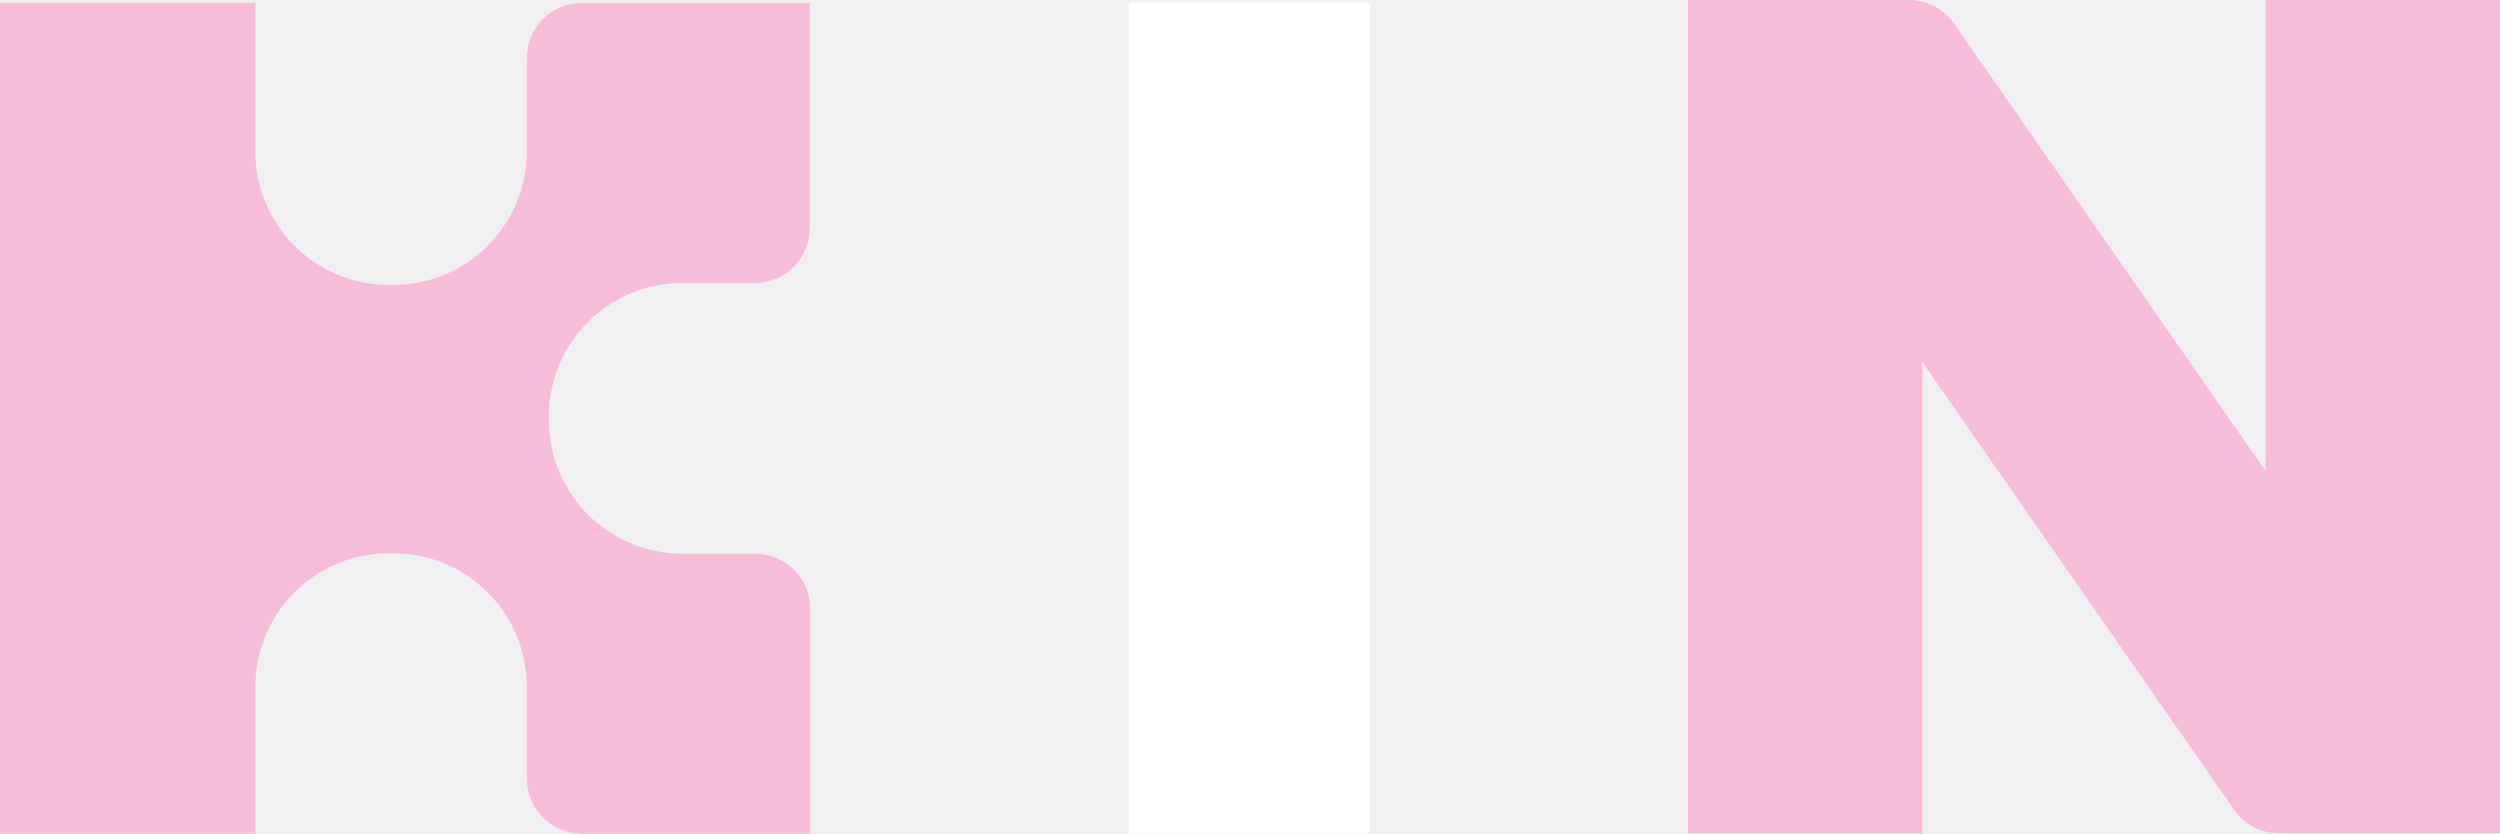
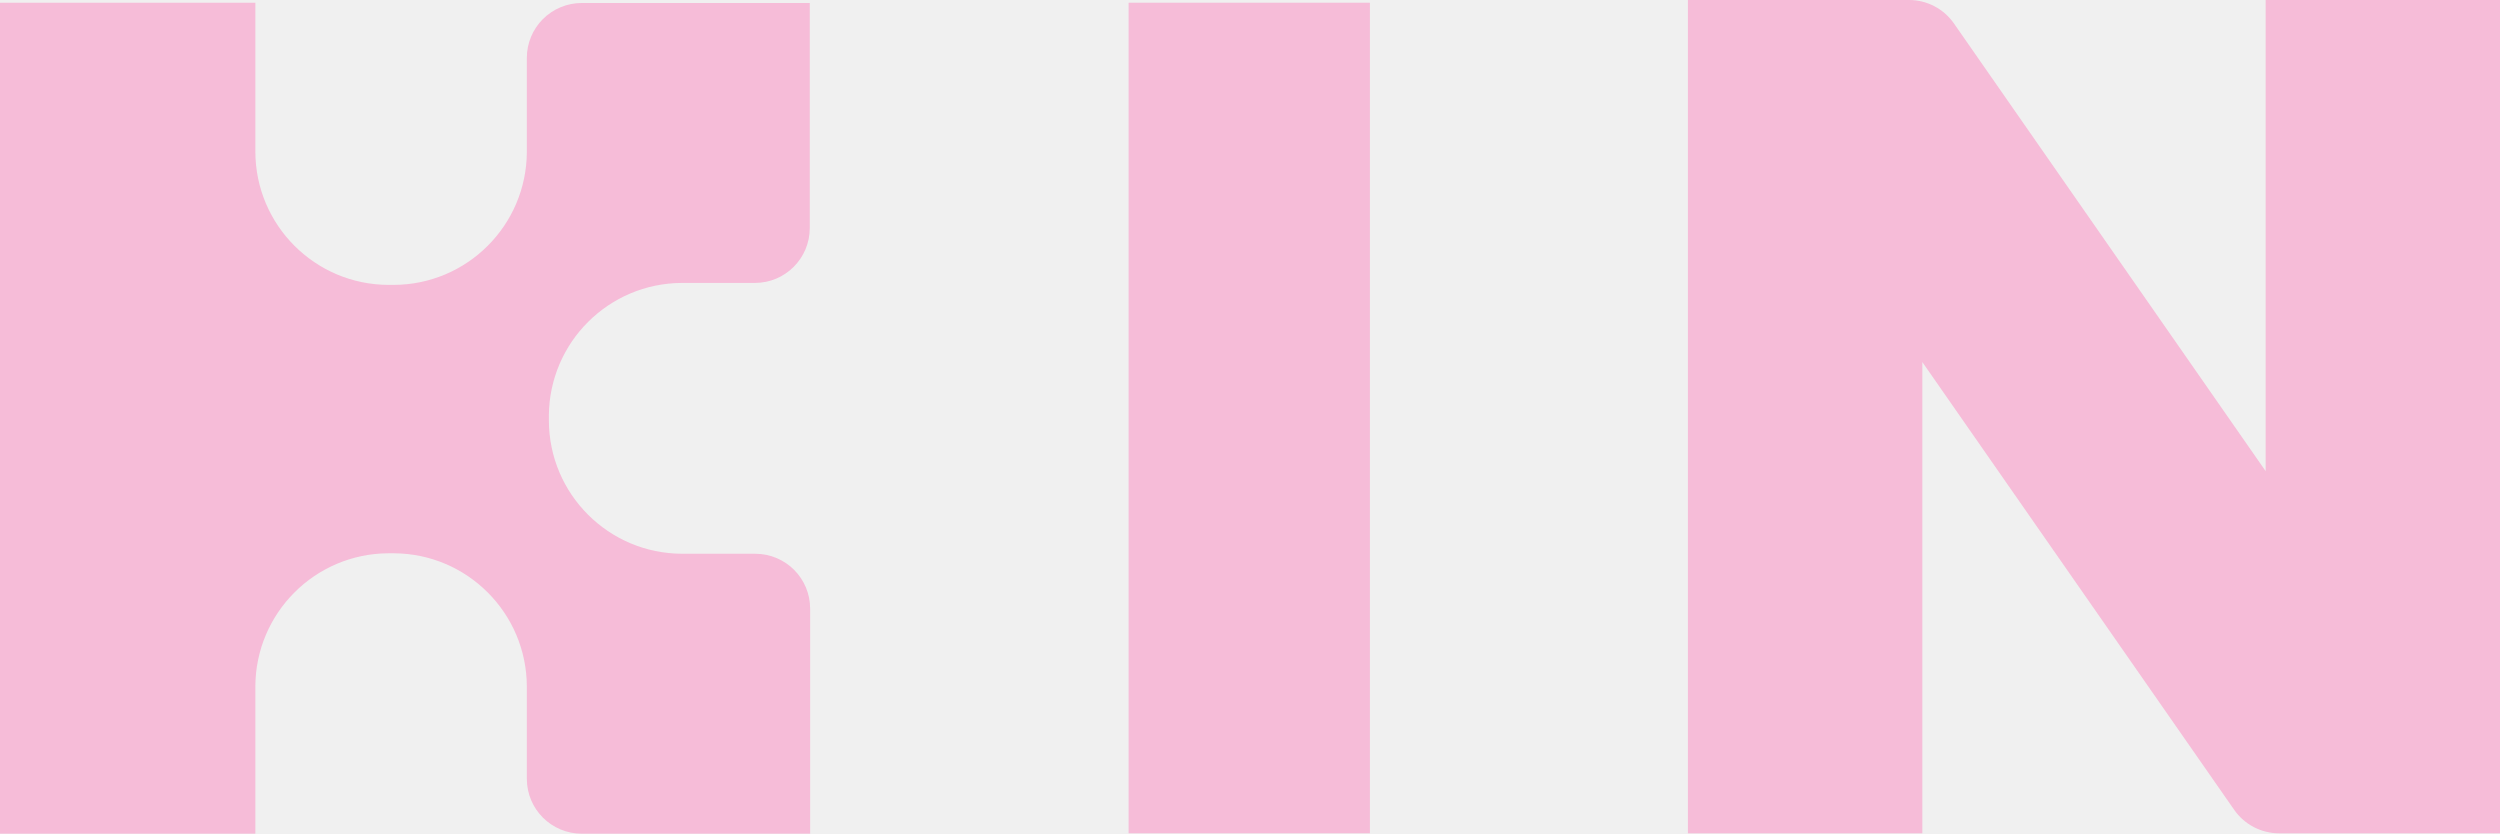
<svg xmlns="http://www.w3.org/2000/svg" version="1.1" id="Layer_1" x="0px" y="0px" width="576px" height="192.079px" viewBox="0 0 576 192.079" style="enable-background:new 0 0 576 192.079;" xml:space="preserve">
  <style type="text/css">
- 	.st0{fill-rule:evenodd;clip-rule:evenodd;fill:#F6BCD8;}
- 	.st1{fill:#FFFFFF;}
+ 	.st0{fill-rule:evenodd;clip-rule:evenodd;fill:#F6BCD8}
</style>
-   <g id="Page-1">
-     <g>
-       <g id="Kin_logo_RGB-04-Copy">
-         <path id="Path" class="st0" d="M126.461,95.716v1.188c0.048,16.933,13.769,30.645,30.702,30.681h16.853     c6.981,0,12.64,5.659,12.64,12.64v51.855h-52.633c-6.981,0-12.64-5.659-12.64-12.64v-21.261     c-0.047-16.928-13.752-30.643-30.681-30.702h-1.188c-16.928,0.059-30.633,13.774-30.681,30.702v33.9     H0V0.627h58.834v34.311c0.036,16.933,13.748,30.655,30.681,30.702h1.188     c16.933-0.048,30.645-13.769,30.681-30.702V13.331c0-3.352,1.332-6.567,3.702-8.938     s5.585-3.702,8.938-3.702h52.546v51.855c0,6.981-5.659,12.64-12.64,12.64h-16.853     C140.236,65.268,126.591,78.875,126.461,95.716L126.461,95.716z" />
-         <polygon class="st1" points="315.624,0.627 315.624,191.993 260.031,191.993 260.031,0.627    " />
-         <path class="st0" d="M576,0v191.993h-50.883c-4.137,0-8.012-2.025-10.371-5.423L442.906,83.422     v108.571H388.89V0h50.926c4.134-0.01,8.01,2.008,10.371,5.402l71.819,103.148V0H576z" />
-       </g>
-     </g>
+   <g>
+     <path class="st0" d="M174.016,127.585h-16.853c-16.933-0.036-30.655-13.748-30.702-30.681v-1.188   c0.13-16.841,13.775-30.447,30.616-30.53h16.853c6.981,0,12.64-5.659,12.64-12.64V0.691h-52.546   c-3.352,0-6.567,1.332-8.938,3.702c-2.37,2.37-3.702,5.585-3.702,8.938v21.606   c-0.036,16.933-13.748,30.655-30.681,30.702h-1.188c-16.933-0.047-30.645-13.769-30.681-30.702V0.627H0   V192.079h58.834v-33.9c0.047-16.928,13.752-30.643,30.681-30.702h1.188   c16.928,0.059,30.633,13.774,30.681,30.702v21.261c0,6.981,5.659,12.64,12.64,12.64h52.633v-51.855   C186.656,133.244,180.997,127.585,174.016,127.585z" />
+     <rect x="260.031" y="0.627" class="st0" width="55.593" height="191.366" />
+     <path class="st0" d="M522.006,0V108.55L450.187,5.402c-2.361-3.393-6.237-5.412-10.371-5.402h-50.926   v191.993h54.016V83.422l71.841,103.148c2.359,3.399,6.234,5.423,10.371,5.423H576V0H522.006z" />
  </g>
</svg>
